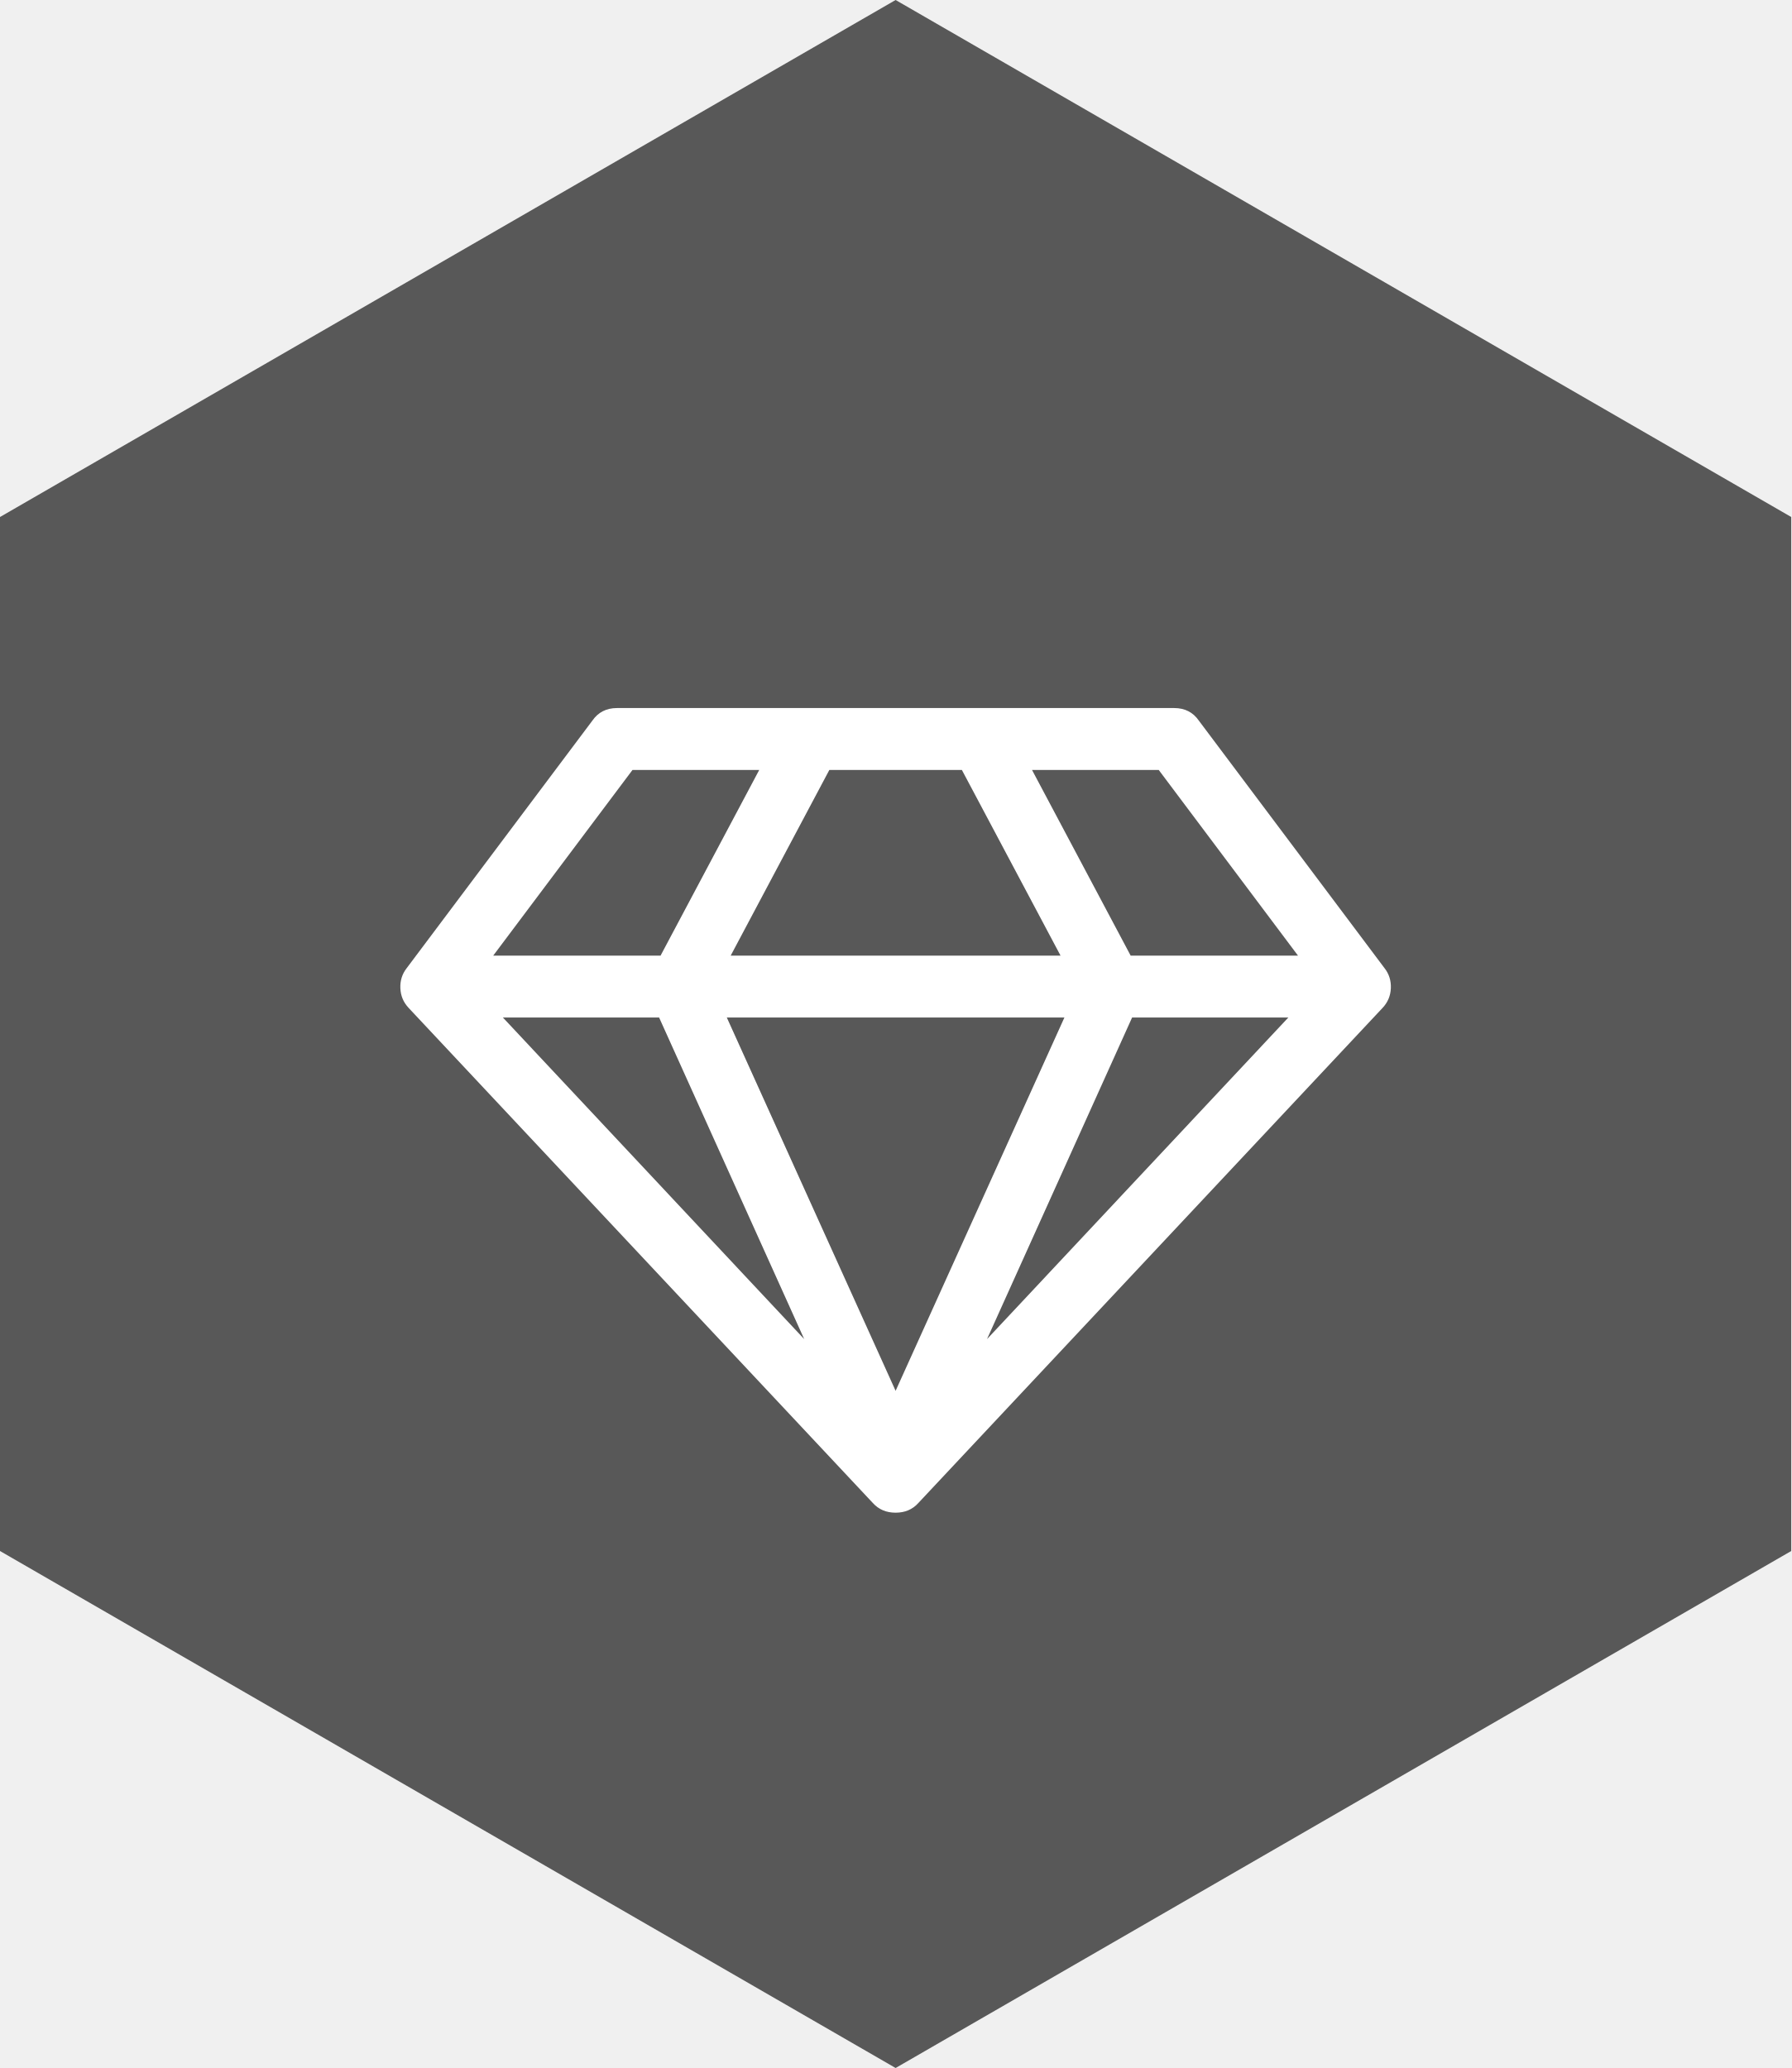
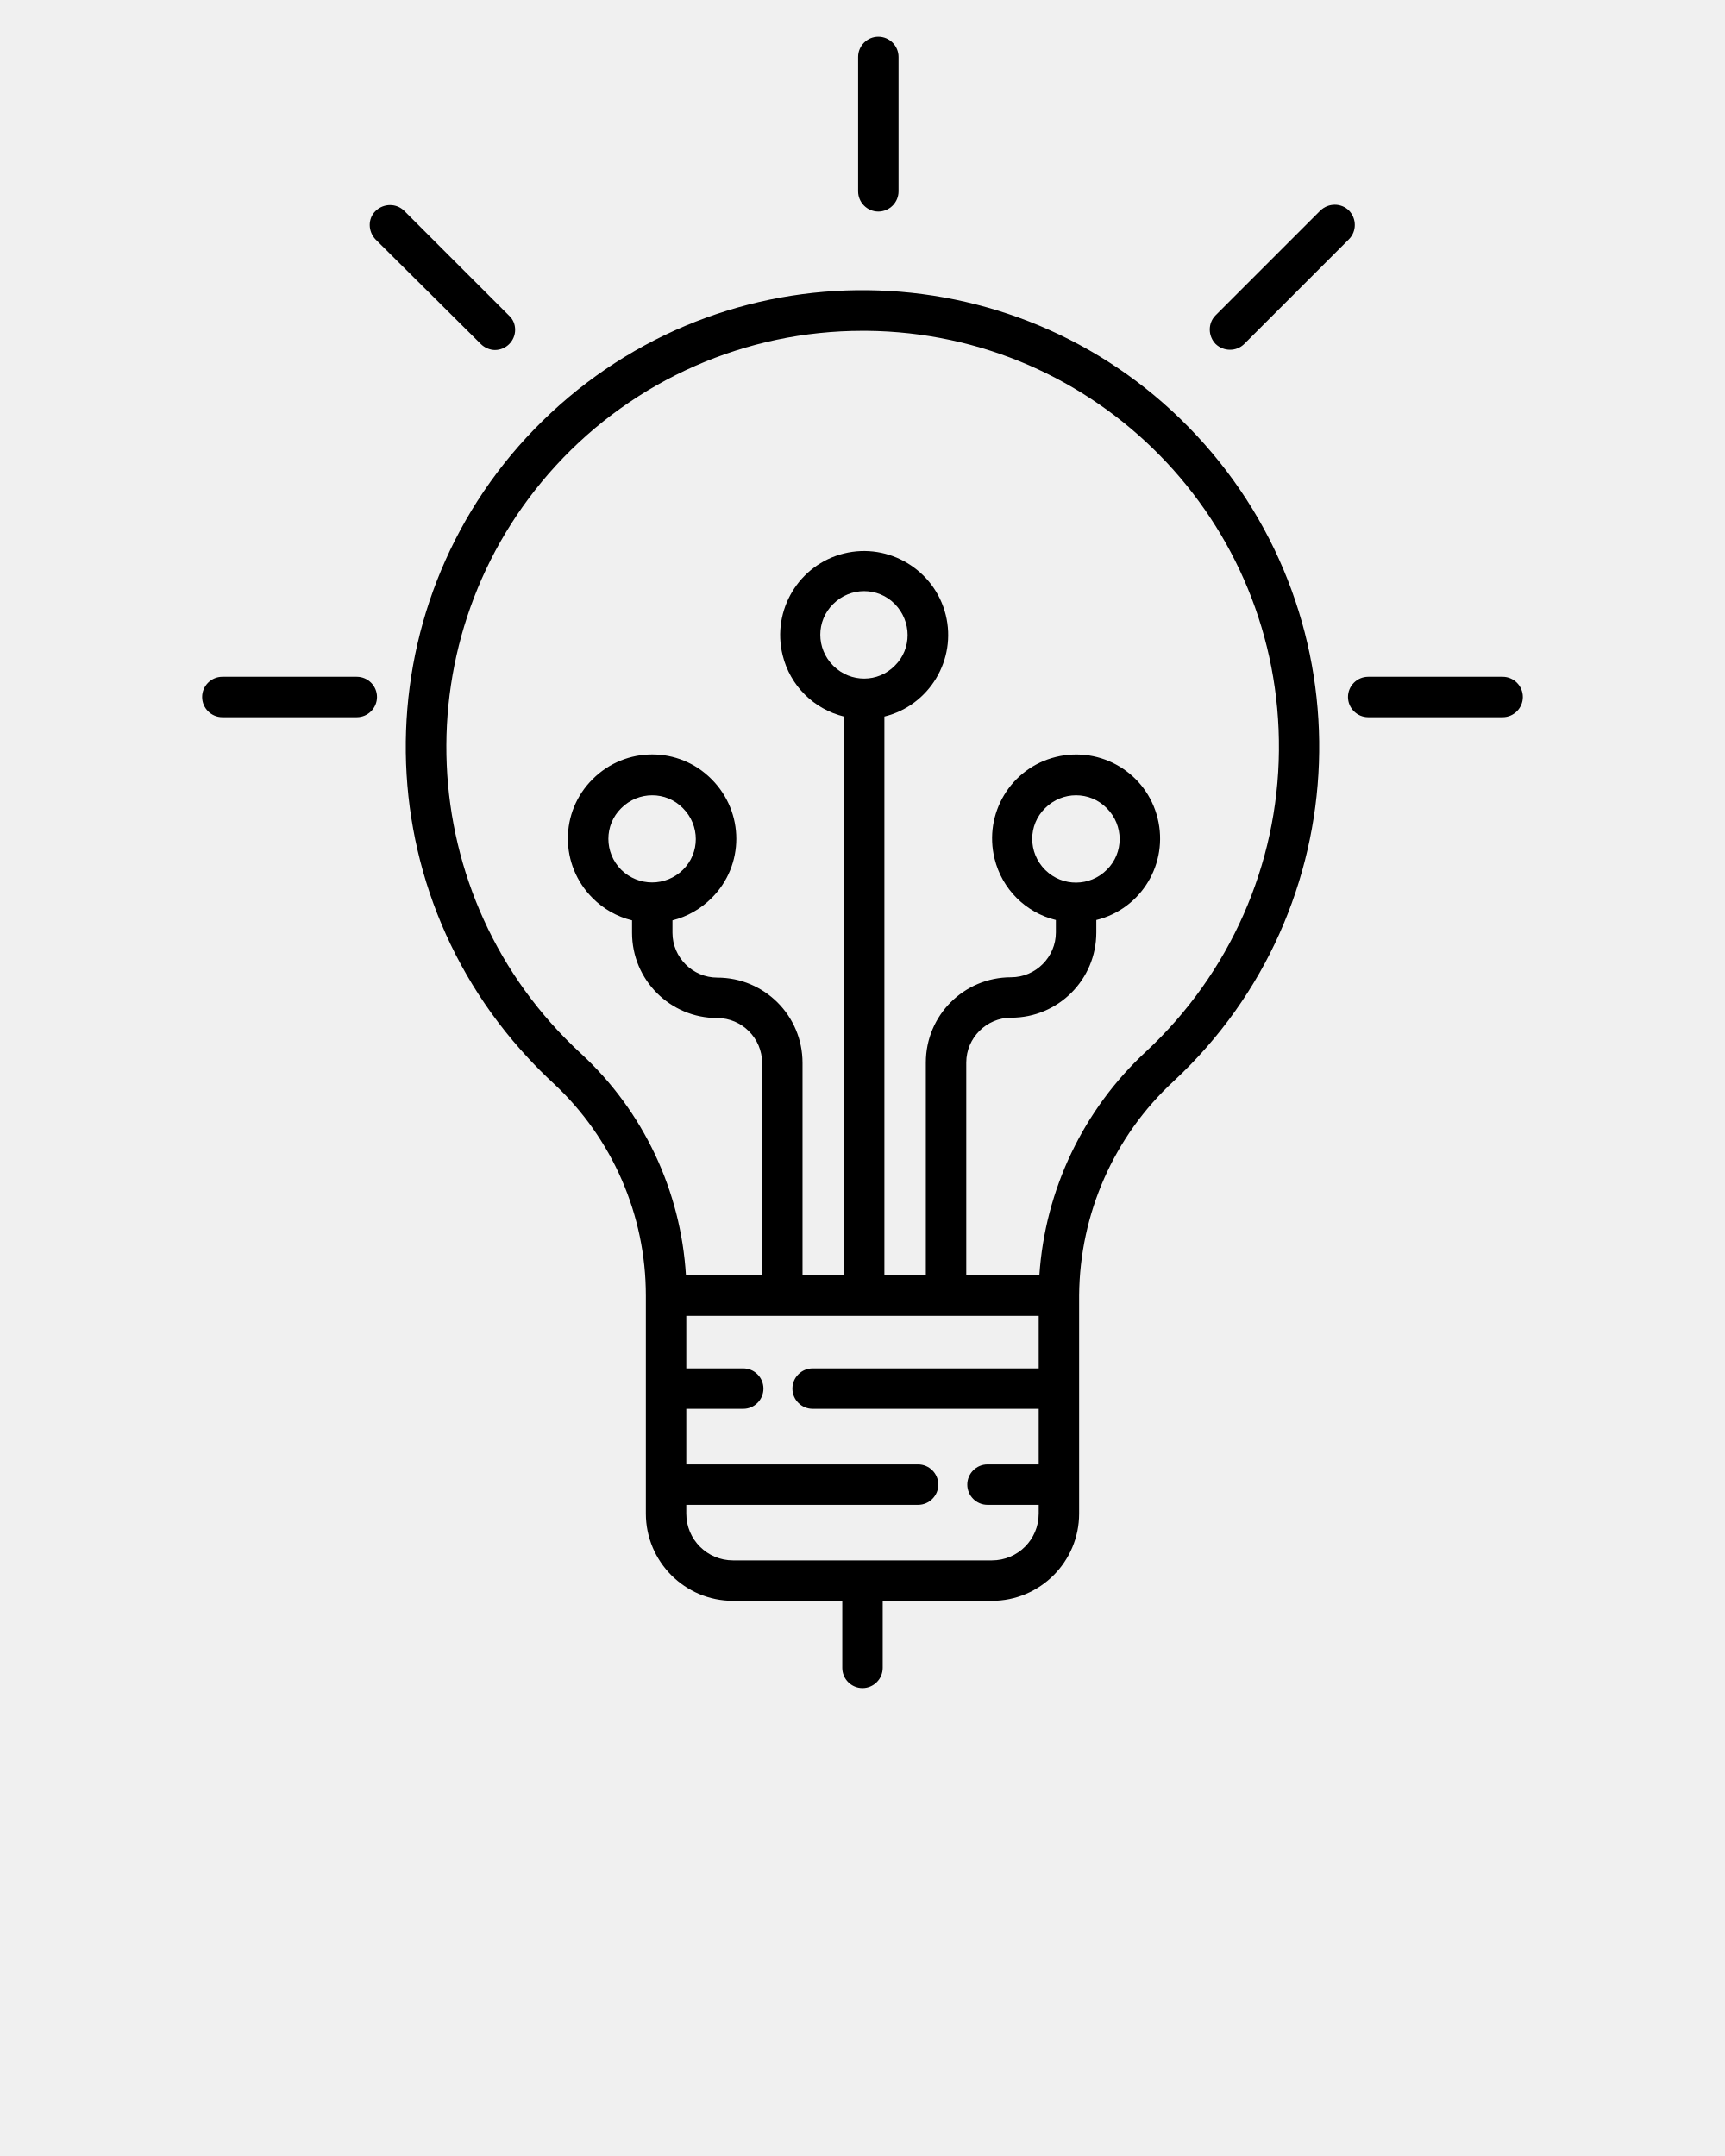
- <svg xmlns="http://www.w3.org/2000/svg" version="1.1" id="Layer_1" x="0px" y="0px" width="149.167px" height="172.243px" viewBox="0 0 149.167 172.243" enable-background="new 0 0 149.167 172.243" xml:space="preserve">
-   <polygon fill="#585858" points="149.167,129.183 74.583,172.243 0,129.183 0,43.061 74.583,0 149.167,43.061 " />
-   <path fill="#FFFFFF" d="M41.88,84.75l25.09,26.783L54.889,84.75H41.88z M74.583,115.841L88.64,84.75H60.527L74.583,115.841z   M55.009,79.594l8.217-15.466H52.673l-11.6,15.466H55.009z M82.196,111.533l25.091-26.783h-13.01L82.196,111.533z M60.849,79.594  h27.469l-8.217-15.466H69.065L60.849,79.594z M94.157,79.594h13.936L96.494,64.128H85.942L94.157,79.594z M99.835,60.02  l15.467,20.621c0.376,0.483,0.55,1.04,0.523,1.671c-0.027,0.632-0.257,1.174-0.686,1.632l-38.664,41.243  c-0.483,0.536-1.113,0.804-1.893,0.804c-0.778,0-1.408-0.268-1.892-0.804L34.026,83.944c-0.429-0.457-0.658-1-0.685-1.632  c-0.027-0.631,0.147-1.188,0.523-1.671L49.331,60.02c0.484-0.699,1.168-1.047,2.054-1.047h46.398  C98.667,58.973,99.353,59.322,99.835,60.02z" />
+ <svg xmlns="http://www.w3.org/2000/svg" version="1.1" x="0px" y="0px" viewBox="0 0 512 640" style="enable-background:new 0 0 512 512;" xml:space="preserve">
+   <g>
+     <path d="M260.7,62.8c3.3,0,6-2.7,6-6V16.9c0-3.3-2.7-6-6-6s-6,2.7-6,6v39.9C254.7,60.1,257.4,62.8,260.7,62.8z" />
+     <path d="M446,200.9h-39.9c-3.3,0-6,2.7-6,6c0,3.3,2.7,6,6,6H446c3.3,0,6-2.7,6-6C452,203.6,449.3,200.9,446,200.9z" />
+     <path d="M105.9,200.9H66c-3.3,0-6,2.7-6,6c0,3.3,2.7,6,6,6h39.9c3.3,0,6-2.7,6-6C111.9,203.6,109.2,200.9,105.9,200.9z" />
+     <path d="M369.3,102.1L400.4,71c2.3-2.3,2.3-6.1,0-8.5c0,0,0,0,0,0c-2.3-2.3-6.1-2.3-8.5,0l-31.1,31.1c-2.3,2.3-2.3,6.1,0,8.5   C363.2,104.4,367,104.4,369.3,102.1z" />
+     <path d="M142.7,102.1c1.1,1.1,2.7,1.8,4.2,1.8c3.3,0,6-2.7,6-6c0-1.6-0.6-3.1-1.8-4.2l-31.1-31.1c-2.3-2.3-6.1-2.3-8.5,0   s-2.3,6.1,0,8.5L142.7,102.1z" />
+     <path d="M163.6,122.5c-54.8,51-57.8,136.8-6.8,191.6c2.4,2.6,4.9,5.1,7.5,7.5c17.5,16.3,27.4,39.1,27.4,63v64.7   c0,14.3,11.6,25.9,25.9,25.9H250v19.9c0,3.3,2.7,6,6,6s6-2.7,6-6v-19.9h32.4c14.3,0,25.9-11.6,25.9-25.9v-64.8   c0.2-24.2,10.3-47.2,28.1-63.6c54.8-51,57.8-136.8,6.8-191.6C304.2,74.5,218.4,71.5,163.6,122.5z M308.3,406.2h-67.1   c-3.3,0-6,2.7-6,6s2.7,6,6,6h67.1v16.5h-15.2c-3.3,0-6,2.7-6,6s2.7,6,6,6h15.2v2.6c0,7.7-6.2,13.9-13.9,13.9h-76.8   c-7.7,0-13.9-6.2-13.9-13.9v-2.6h68.8c3.3,0,6-2.7,6-6s-2.7-6-6-6h-68.8v-16.5h16.9c3.3,0,6-2.7,6-6s-2.7-6-6-6h-16.9v-15.6h104.6   V406.2z M340.2,312.1c-18.7,17.3-30,41.1-31.7,66.4h-21.7v-63.1c0-7.3,6-13.3,13.3-13.3c14,0,25.3-11.3,25.3-25.3v-3.7   c13.4-3.3,21.5-16.8,18.2-30.2c-3.3-13.4-16.8-21.5-30.2-18.2c-13.4,3.3-21.5,16.8-18.2,30.2c2.2,9,9.2,16,18.2,18.2v3.7   c0,7.3-6,13.3-13.3,13.3c-14,0-25.3,11.3-25.3,25.3v63.1h-12.3V212.7c13.4-3.3,21.5-16.9,18.2-30.2s-16.9-21.5-30.2-18.2   c-13.4,3.3-21.5,16.9-18.2,30.2c2.2,9,9.2,16,18.2,18.2v165.9h-12.3v-63.1c0-14-11.3-25.3-25.3-25.3c-7.3,0-13.3-6-13.3-13.3v-3.7   c4.4-1.1,8.4-3.4,11.6-6.6c9.8-9.7,9.8-25.5,0-35.3c-9.7-9.8-25.5-9.8-35.3,0c-9.8,9.7-9.8,25.5,0,35.3c3.2,3.2,7.2,5.5,11.7,6.6   v3.7c0,14,11.3,25.3,25.3,25.3c7.3,0,13.3,6,13.3,13.3v63.1h-22.6c-1.5-25.1-12.6-48.7-31.1-65.8c-50.3-46.2-53.6-124.3-7.5-174.6   c23.4-25.5,56.4-40,91-40c0.4,0,0.8,0,1.2,0c68.3,0.6,123.1,56.5,122.4,124.7C379.3,256.7,365,289,340.2,312.1z M310.3,258.3   c0,0-0.1-0.1-0.1-0.1c-5.1-5.1-5.1-13.3,0-18.3c5.1-5.1,13.3-5.1,18.3,0c5.1,5.1,5.1,13.3,0,18.3   C323.5,263.2,315.4,263.3,310.3,258.3z M247.4,197.7c0,0-0.1-0.1-0.1-0.1c-5.1-5.1-5.1-13.3,0-18.3c5.1-5.1,13.3-5.1,18.3,0   s5.1,13.3,0,18.3c0,0,0,0,0,0C260.6,202.7,252.5,202.7,247.4,197.7z M184.4,239.9c5.1-5.1,13.3-5.1,18.3,0c5.1,5.1,5.1,13.3,0,18.3   c-5.1,5-13.2,5-18.3,0v0C179.3,253.1,179.3,244.9,184.4,239.9z" />
+   </g>
</svg>
